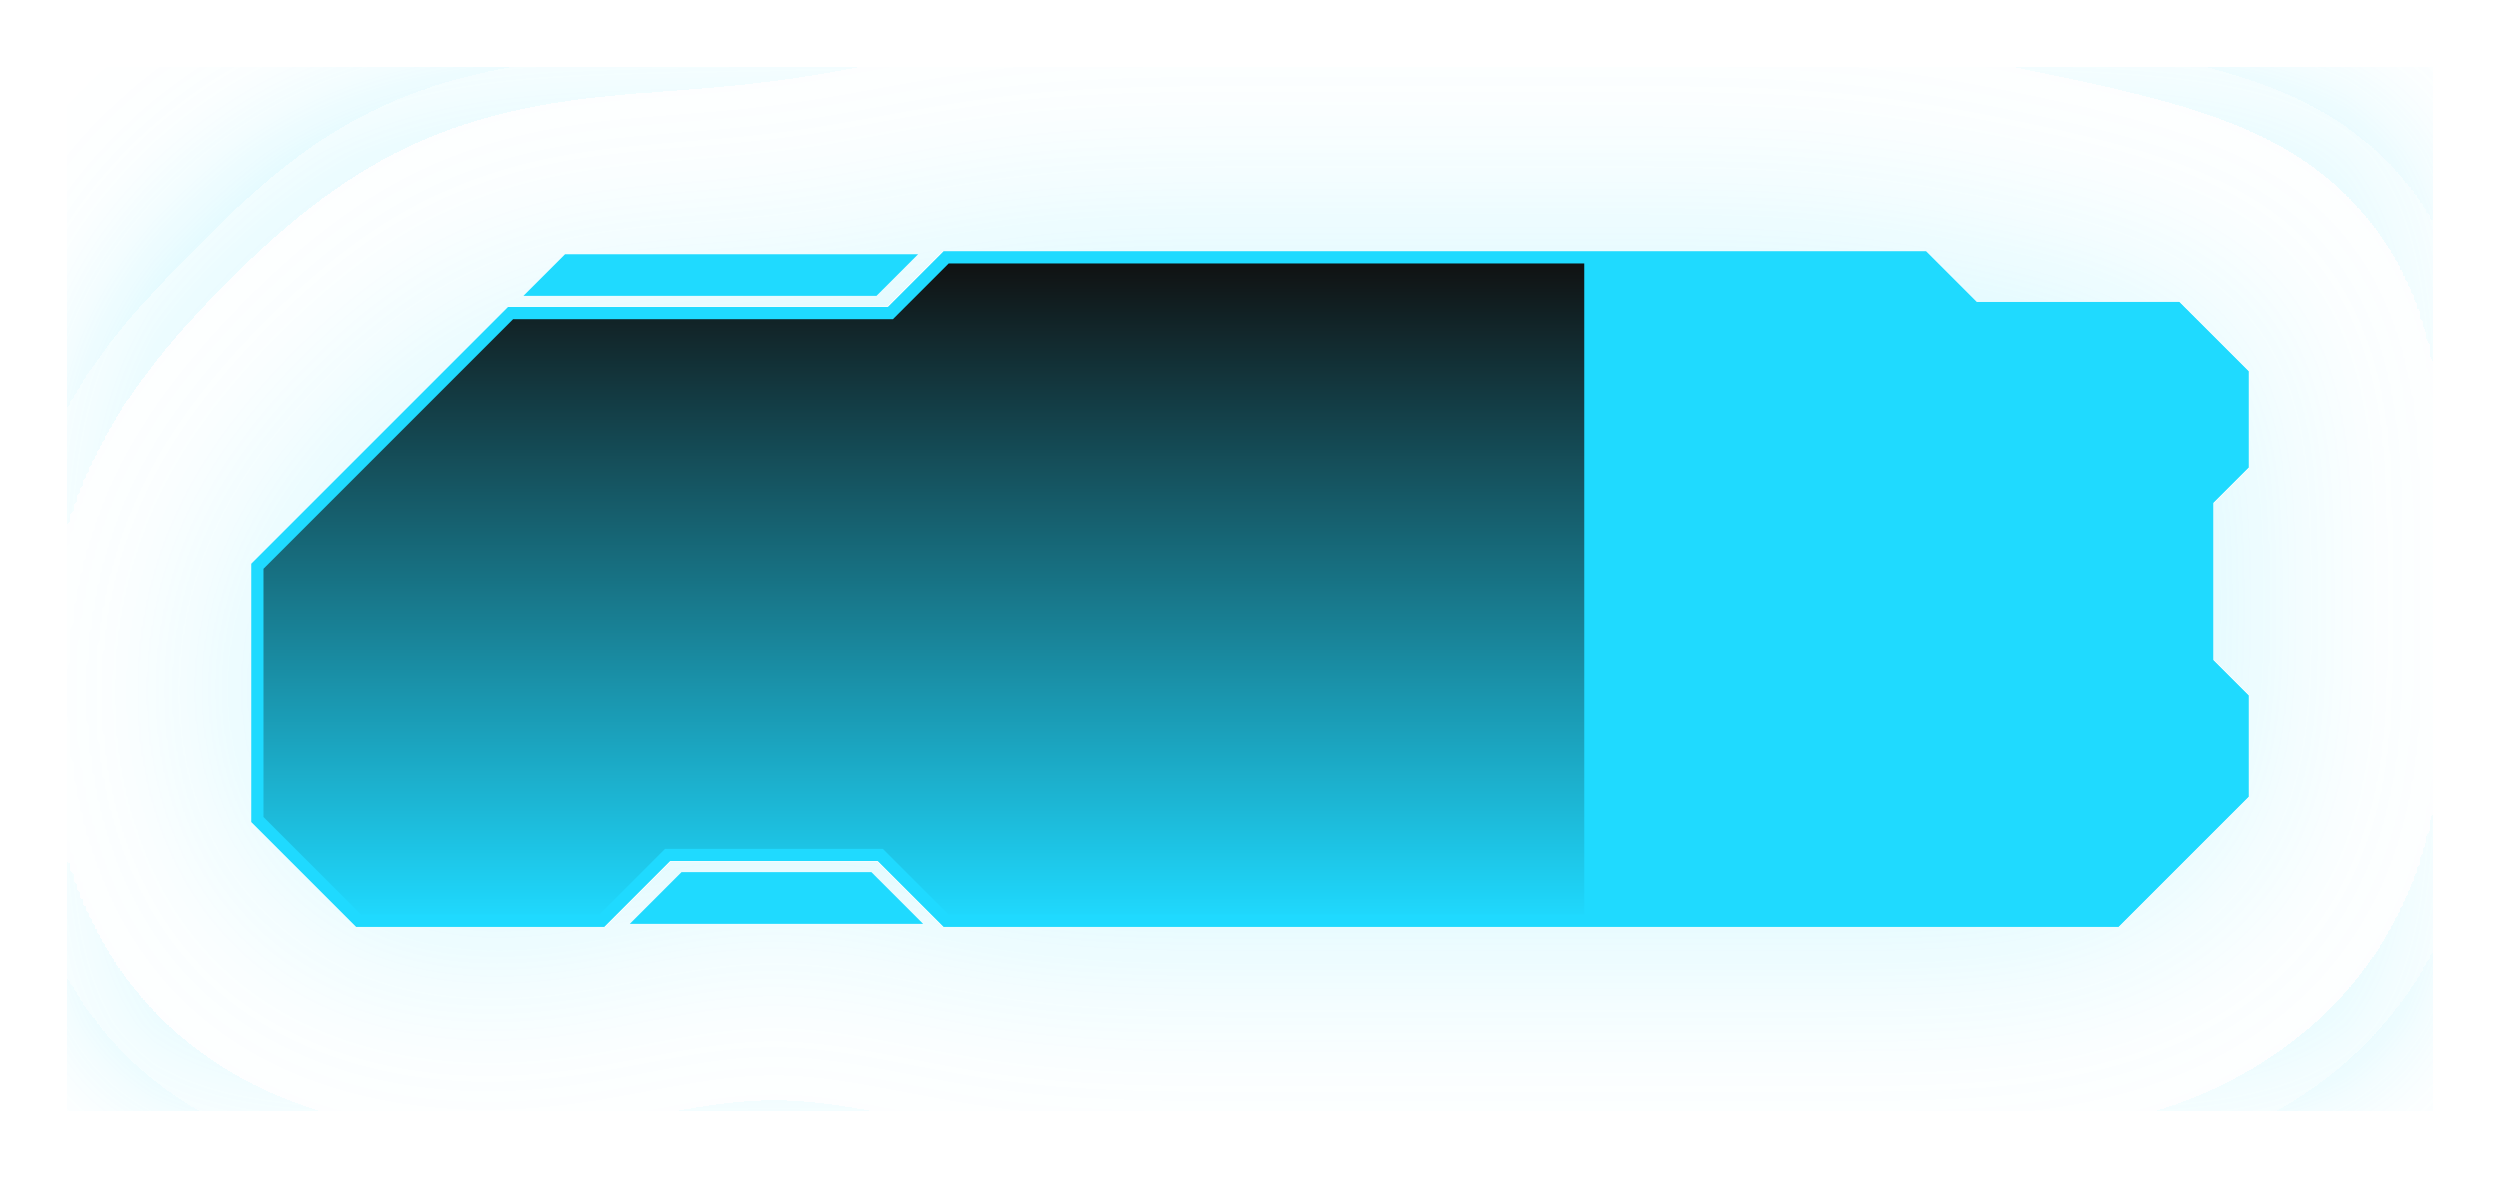
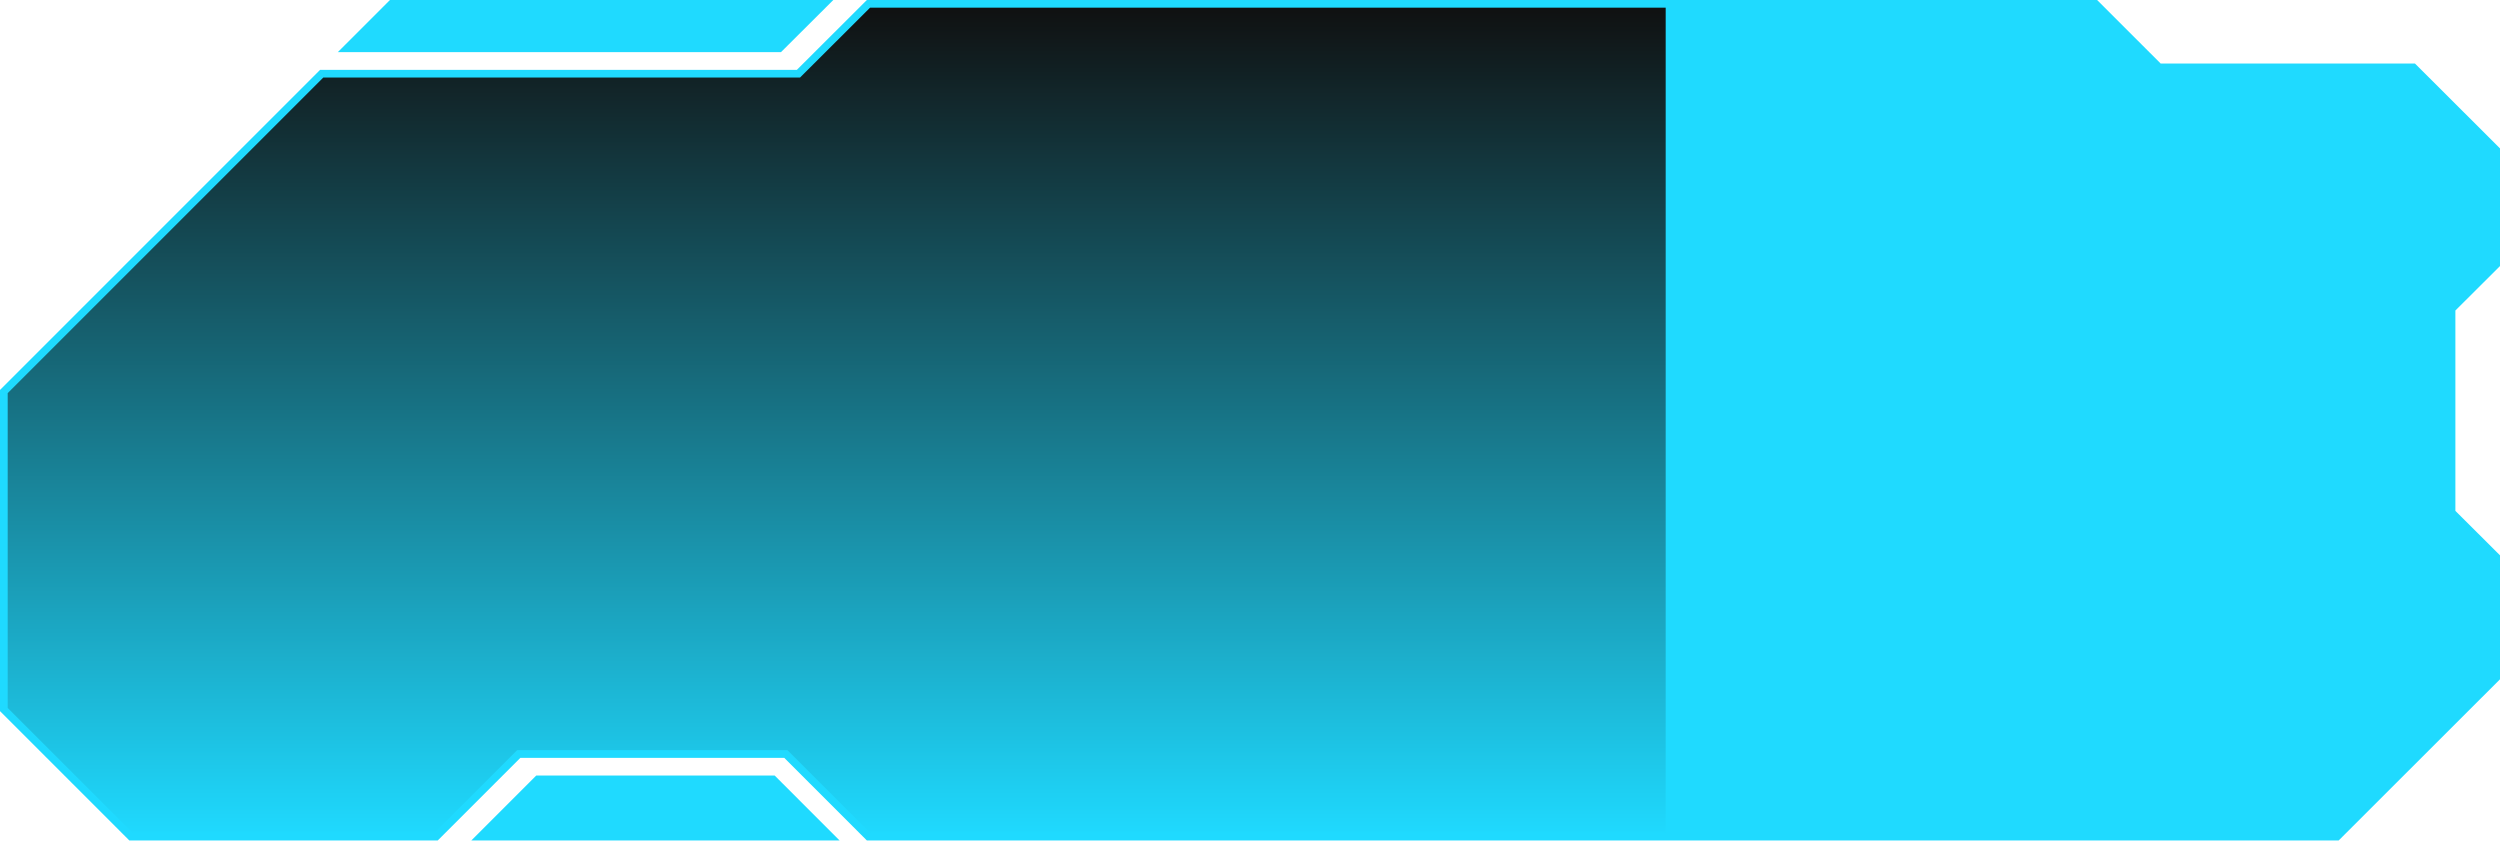
- <svg xmlns="http://www.w3.org/2000/svg" width="204" height="96" viewBox="0 0 204 96" fill="none">
-   <g filter="url(#filter0_d_2_33)">
-     <g filter="url(#filter1_d_2_33)">
-       <path d="M156.964 21H77.204L72.658 25.546H41.663L21 46.209V66.873L29.265 75.138H49.102L54.474 69.765H71.832L77.204 75.138H172.668L183 64.806V56.954L180.107 54.061V40.837L183 37.944V30.505L177.628 25.133H161.097L156.964 21Z" fill="url(#paint0_linear_2_33)" />
-       <path d="M156.964 21H77.204L72.658 25.546H41.663L21 46.209V66.873L29.265 75.138H49.102L54.474 69.765H71.832L77.204 75.138H172.668L183 64.806V56.954L180.107 54.061V40.837L183 37.944V30.505L177.628 25.133H161.097L156.964 21Z" stroke="#1FDAFF" />
-     </g>
-     <path d="M129.275 21H156.964L161.097 25.546H177.627L182.587 30.505V37.944L180.107 40.837V54.474L182.587 56.954L183 64.806L172.668 75.138L129.275 74.725V21Z" fill="#1FDAFF" />
-     <path d="M71.418 23.893L74.311 21H46.209L43.316 23.893H71.418Z" fill="#1FDAFF" stroke="#1FDAFF" stroke-width="0.5" />
-     <path d="M55.715 71.418L51.995 75.138H74.725L71.005 71.418H55.715Z" fill="#1FDAFF" stroke="#1FDAFF" stroke-width="0.5" />
-   </g>
+ <svg xmlns="http://www.w3.org/2000/svg" width="162.5" height="54.638" viewBox="0 0 162.5 54.638" fill="none">
  <defs>
-     <filter id="filter0_d_2_33" x="5.5" y="5.5" width="193" height="85.138" filterUnits="userSpaceOnUse" color-interpolation-filters="sRGB">
-       <feFlood flood-opacity="0" result="BackgroundImageFix" />
-       <feColorMatrix in="SourceAlpha" type="matrix" values="0 0 0 0 0 0 0 0 0 0 0 0 0 0 0 0 0 0 127 0" result="hardAlpha" />
-       <feOffset />
-       <feGaussianBlur stdDeviation="7.5" />
-       <feComposite in2="hardAlpha" operator="out" />
-       <feColorMatrix type="matrix" values="0 0 0 0 0.122 0 0 0 0 0.855 0 0 0 0 1 0 0 0 0.3 0" />
-       <feBlend mode="normal" in2="BackgroundImageFix" result="effect1_dropShadow_2_33" />
-       <feBlend mode="normal" in="SourceGraphic" in2="effect1_dropShadow_2_33" result="shape" />
-     </filter>
-     <filter id="filter1_d_2_33" x="0.5" y="0.5" width="203" height="95.138" filterUnits="userSpaceOnUse" color-interpolation-filters="sRGB">
-       <feFlood flood-opacity="0" result="BackgroundImageFix" />
-       <feColorMatrix in="SourceAlpha" type="matrix" values="0 0 0 0 0 0 0 0 0 0 0 0 0 0 0 0 0 0 127 0" result="hardAlpha" />
-       <feOffset />
-       <feGaussianBlur stdDeviation="10" />
-       <feComposite in2="hardAlpha" operator="out" />
-       <feColorMatrix type="matrix" values="0 0 0 0 0.122 0 0 0 0 0.855 0 0 0 0 1 0 0 0 0.2 0" />
-       <feBlend mode="normal" in2="BackgroundImageFix" result="effect1_dropShadow_2_33" />
-       <feBlend mode="normal" in="SourceGraphic" in2="effect1_dropShadow_2_33" result="shape" />
-     </filter>
-     <linearGradient id="paint0_linear_2_33" x1="102" y1="21" x2="102" y2="75.138" gradientUnits="userSpaceOnUse">
+     <linearGradient x1="81.25" y1="0.25" x2="81.25" y2="54.388" id="paint_linear_7_7_0" gradientUnits="userSpaceOnUse">
      <stop stop-color="#101010" />
      <stop offset="1" stop-color="#1FDAFF" />
    </linearGradient>
  </defs>
+   <linearGradient x1="81.25" y1="0.25" x2="81.25" y2="54.388" id="paint_linear_7_70_0" gradientUnits="userSpaceOnUse">
+     <stop stop-color="#101010" />
+     <stop offset="1" stop-color="#1FDAFF" />
+   </linearGradient>
+   <path id="Vector 81" d="M56.45 0.25L136.21 0.25L140.34 4.38L156.87 4.38L162.25 9.75L162.25 17.19L159.35 20.08L159.35 33.31L162.25 36.2L162.25 44.05L151.91 54.38L56.45 54.38L51.08 49.01L33.72 49.01L28.35 54.38L8.51 54.38L0.25 46.12L0.25 25.45L20.91 4.79L51.9 4.79L56.45 0.25Z" fill="url(#paint_linear_7_70_0)" fill-opacity="1" fill-rule="evenodd" />
+   <path id="Vector 81" d="M108.52 0.25L136.21 0.25L140.34 4.79L156.87 4.79L161.83 9.75L161.83 17.19L159.35 20.08L159.35 33.72L161.83 36.2L162.25 44.05L151.91 54.38L108.52 53.97L108.52 0.25Z" fill="#1FDAFF" fill-opacity="1" fill-rule="nonzero" />
+   <path id="Vector 81" d="M53.56 0.25L50.66 3.14L22.56 3.14L25.45 0.25L53.56 0.25Z" fill="#1FDAFF" fill-opacity="1" fill-rule="evenodd" />
+   <path id="Vector 81" d="M31.24 54.38L34.96 50.66L50.25 50.66L53.97 54.38L31.24 54.38Z" fill="#1FDAFF" fill-opacity="1" fill-rule="evenodd" />
+   <path id="Vector 81" d="M136.21 0.25L140.34 4.79L156.87 4.79L161.83 9.75L161.83 17.19L159.35 20.08L159.35 33.31L162.25 36.2L162.25 44.05L151.91 54.38L56.45 54.38L51.08 49.01L33.72 49.01L28.35 54.38L8.51 54.38L0.25 46.12L0.25 25.45L20.91 4.79L51.9 4.79L56.45 0.25L136.21 0.25L140.34 4.38L156.87 4.38L162.25 9.75L162.25 17.19L159.35 20.08M151.91 54.38L108.52 53.97L108.52 0.25L136.21 0.25M159.35 20.08L159.35 33.72L161.83 36.2L162.25 44.05M50.66 3.14L22.56 3.14L25.45 0.25L53.56 0.25L50.66 3.14ZM34.96 50.66L50.25 50.66L53.97 54.38L31.24 54.38L34.96 50.66Z" stroke="#1FDAFF" stroke-opacity="1" stroke-width="0.5" />
</svg>
